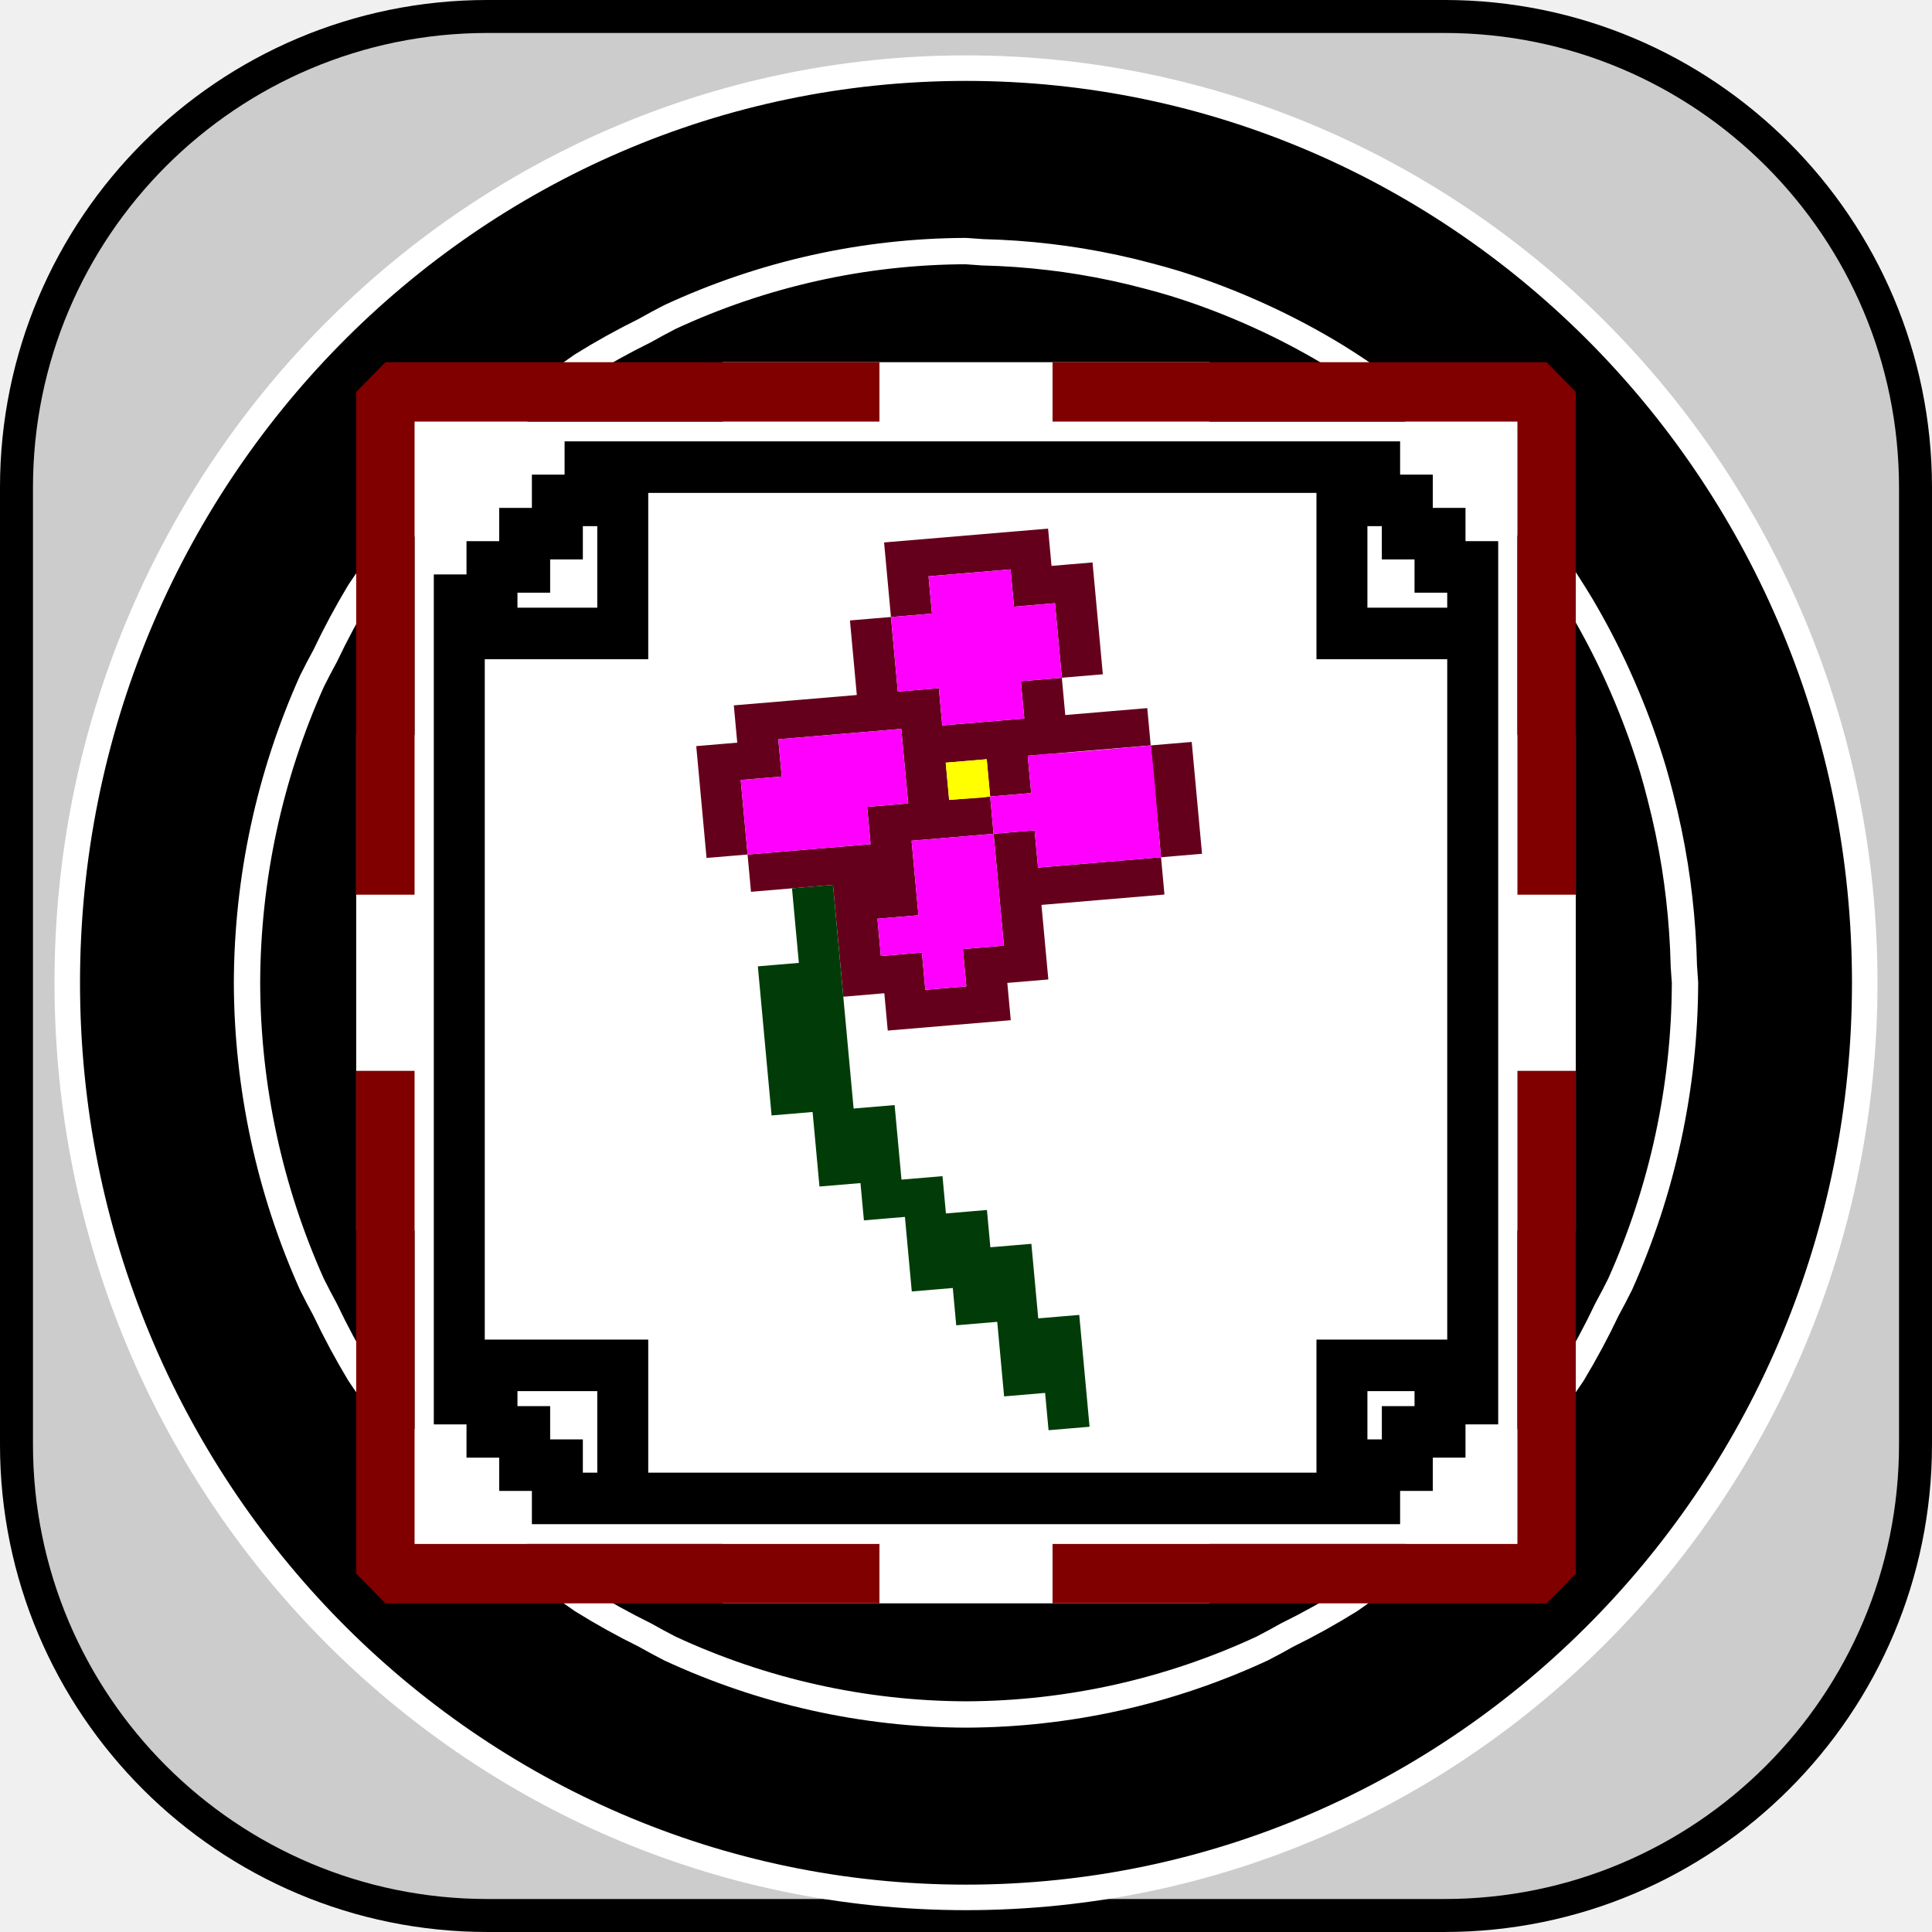
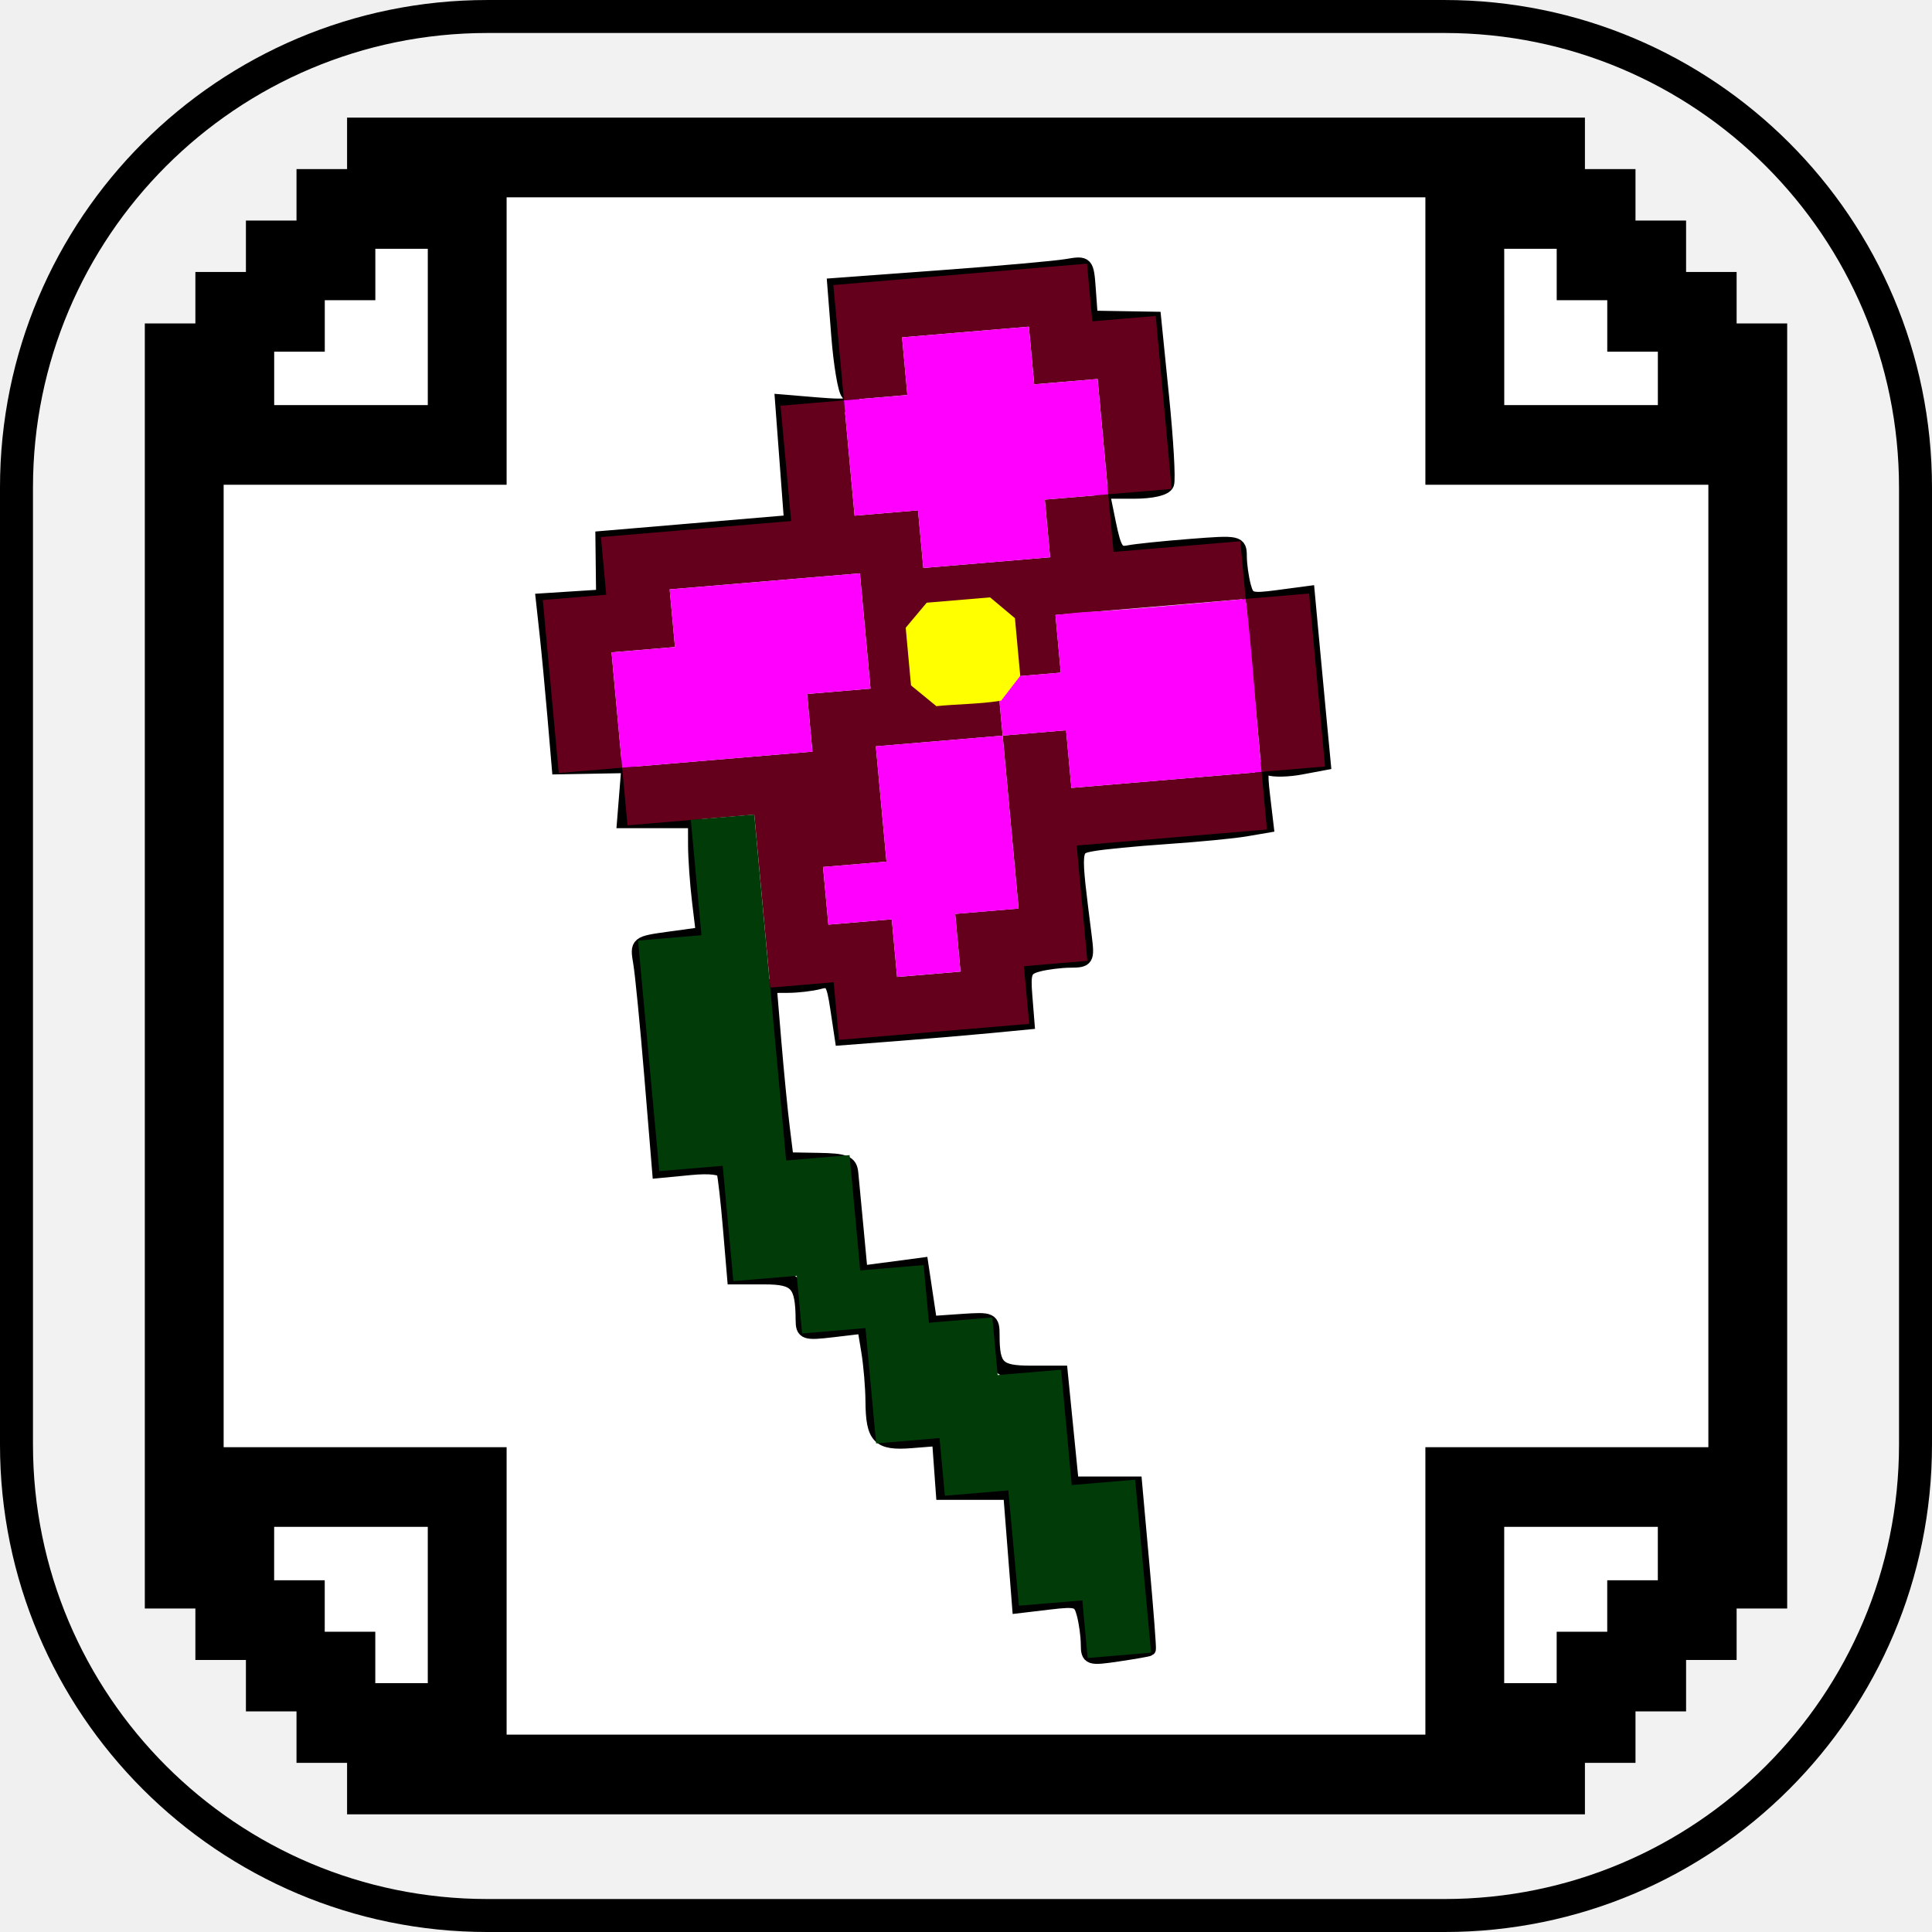
- <svg xmlns="http://www.w3.org/2000/svg" width="128mm" height="128mm" viewBox="0 0 128 128" version="1.1" id="svg18" xml:space="preserve">
-   <defs id="defs12" />
-   <g id="layer1" transform="translate(-50.69398,-64.30112)">
-     <rect style="fill:#cccccc;fill-rule:evenodd;stroke:#000000;stroke-width:2.185;stroke-dasharray:none;stroke-dashoffset:0;-inkscape-stroke:none" id="rect2" width="125.815" height="125.815" x="51.786" y="65.393" ry="31.208" />
-     <path id="path1" style="fill:#000000;fill-rule:evenodd;stroke:#ffffff;stroke-width:1.691;stroke-linejoin:bevel;stroke-dasharray:none;stroke-dashoffset:0" d="M 114.694,68.816 A 59.544,60.596 0 0 0 55.15,129.413 59.544,60.596 0 0 0 114.694,190.009 59.544,60.596 0 0 0 174.238,129.413 59.544,60.596 0 0 0 114.694,68.816 Z M 98.558,88.297 h 32.272 v 3.935 h 20.397 V 112.991 h 3.868 v 32.843 h -3.868 v 20.758 h -20.397 v 3.936 H 98.558 v -3.936 H 78.16 v -20.758 H 74.293 V 112.991 H 78.16 V 92.233 h 20.398 z" />
-     <path id="path5" style="fill:#000000;fill-opacity:1;fill-rule:evenodd;stroke:#ffffff;stroke-width:1.745;stroke-linejoin:bevel;stroke-dasharray:none;stroke-dashoffset:0" d="m 114.694,80.936 a 47.635,48.477 0 0 0 -19.624,4.373 47.585,48.426 0 0 0 -1.671,0.903 47.635,48.477 0 0 0 -4.149,2.305 47.585,48.426 0 0 0 -2.403,1.773 47.635,48.477 0 0 0 -2.634,1.943 h 0.084 a 47.585,48.426 0 0 0 -6.137,6.245 v -0.085 a 47.635,48.477 0 0 0 -1.91,2.681 47.585,48.426 0 0 0 -1.742,2.446 47.635,48.477 0 0 0 -2.265,4.223 47.585,48.426 0 0 0 -0.887,1.7 47.635,48.477 0 0 0 -4.297,19.971 47.635,48.477 0 0 0 4.298,19.972 47.585,48.426 0 0 0 0.88,1.686 47.635,48.477 0 0 0 2.272,4.235 47.585,48.426 0 0 0 1.742,2.446 47.635,48.477 0 0 0 1.91,2.681 v -0.085 a 47.585,48.426 0 0 0 6.136,6.244 h -0.084 a 47.635,48.477 0 0 0 2.639,1.947 47.585,48.426 0 0 0 2.397,1.768 47.635,48.477 0 0 0 4.17,2.316 47.585,48.426 0 0 0 1.651,0.892 47.635,48.477 0 0 0 19.626,4.374 47.635,48.477 0 0 0 19.627,-4.374 47.585,48.426 0 0 0 1.637,-0.885 47.635,48.477 0 0 0 4.181,-2.323 47.585,48.426 0 0 0 2.397,-1.768 47.635,48.477 0 0 0 2.639,-1.947 h -0.084 a 47.585,48.426 0 0 0 6.135,-6.243 v 0.085 a 47.635,48.477 0 0 0 1.921,-2.697 47.585,48.426 0 0 0 1.729,-2.428 47.635,48.477 0 0 0 2.278,-4.246 47.585,48.426 0 0 0 0.876,-1.678 47.635,48.477 0 0 0 4.298,-19.972 47.635,48.477 0 0 0 -0.077,-1.114 47.585,48.426 0 0 0 -0.312,-4.536 47.635,48.477 0 0 0 -0.282,-2.077 47.585,48.426 0 0 0 -0.968,-4.639 47.635,48.477 0 0 0 -0.458,-1.684 47.585,48.426 0 0 0 -1.713,-4.796 47.635,48.477 0 0 0 -0.686,-1.577 47.585,48.426 0 0 0 -2.374,-4.553 47.635,48.477 0 0 0 -0.865,-1.391 47.585,48.426 0 0 0 -2.902,-4.076 47.635,48.477 0 0 0 -0.464,-0.652 v 0.078 a 47.585,48.426 0 0 0 -6.056,-6.162 h 0.077 a 47.635,48.477 0 0 0 -0.645,-0.475 47.585,48.426 0 0 0 -4.002,-2.951 47.635,48.477 0 0 0 -1.364,-0.879 47.585,48.426 0 0 0 -4.48,-2.419 47.635,48.477 0 0 0 -1.54,-0.695 47.585,48.426 0 0 0 -4.719,-1.745 47.635,48.477 0 0 0 -1.658,-0.467 47.585,48.426 0 0 0 -4.554,-0.984 47.635,48.477 0 0 0 -2.04,-0.287 47.585,48.426 0 0 0 -4.451,-0.317 47.635,48.477 0 0 0 -1.101,-0.079 z" />
-     <path id="path3" style="color:#000000;fill:#ffffff;fill-rule:evenodd;stroke-width:0.991;stroke-linejoin:bevel;-inkscape-stroke:none" d="m 98.558,88.297 v 3.935 H 78.16 V 112.991 h -3.867 v 32.843 h 3.867 v 20.758 h 20.398 v 3.936 h 32.272 v -3.936 h 20.397 v -20.758 h 3.868 V 112.991 h -3.868 V 92.233 h -20.397 v -3.935 z" />
-     <path style="fill:#000000;stroke-width:1.21;stroke:#000000" d="m 86.538,163.576 v -1.102 h -1.083 -1.083 v -1.102 -1.102 h -1.083 -1.083 v -1.102 -1.102 h -1.083 -1.083 v -27.551 -27.551 h 1.083 1.083 v -1.102 -1.102 h 1.083 1.083 v -1.102 -1.102 h 1.083 1.083 v -1.102 -1.102 h 1.083 1.083 V 95.249 94.147 h 27.073 27.073 v 1.102 1.102 h 1.083 1.083 v 1.102 1.102 h 1.083 1.083 v 1.102 1.102 h 1.083 1.083 v 28.653 28.653 h -1.083 -1.083 v 1.102 1.102 h -1.083 -1.083 v 1.102 1.102 h -1.083 -1.083 v 1.102 1.102 H 114.694 86.538 Z m 4.332,-4.408 v -3.306 h -3.249 -3.249 v 1.102 1.102 h 1.083 1.083 v 1.102 1.102 h 1.083 1.083 v 1.102 1.102 h 1.083 1.083 z m 47.648,-1.102 v -4.408 h 4.332 4.332 v -23.143 -23.143 h -4.332 -4.332 v -5.51 -5.51 H 115.777 93.036 v 5.51 5.51 h -5.415 -5.415 v 23.143 23.143 h 5.415 5.415 v 4.408 4.408 h 22.741 22.741 z m 4.332,1.102 v -1.102 h 1.083 1.083 v -1.102 -1.102 h -2.166 -2.166 v 2.204 2.204 h 1.083 1.083 z M 90.87,101.861 v -3.306 h -1.083 -1.083 v 1.102 1.102 h -1.083 -1.083 v 1.102 1.102 h -1.083 -1.083 v 1.102 1.102 h 3.249 3.249 z m 56.311,2.204 v -1.102 h -1.083 -1.083 v -1.102 -1.102 h -1.083 -1.083 v -1.102 -1.102 h -1.083 -1.083 v 3.306 3.306 h 3.249 3.249 z" id="path8" />
-     <path id="path4" style="color:#000000;fill:#800000;fill-rule:evenodd;stroke-width:0.991;stroke-linejoin:bevel;-inkscape-stroke:none" d="m 76.227,88.298 -1.933,1.967 V 123.576 H 78.16 V 92.233 h 30.799 v -3.934 z m 44.202,0 v 3.934 h 30.798 V 123.576 h 3.868 V 90.266 l -1.933,-1.967 z M 74.294,135.249 v 33.31 l 1.933,1.969 h 32.732 v -3.936 H 78.16 v -31.343 z m 76.933,0 v 31.343 h -30.798 v 3.936 h 32.733 l 1.933,-1.969 v -33.31 z" />
-     <g id="g1" transform="matrix(0.9682352,-0.08164727,0.08816624,0.9568281,-8.358502,15.97471)">
-       <path style="fill:#65001c;stroke-width:0.689" d="m 109.786,129.941 v -1.291 h -1.403 -1.403 v -3.872 -3.872 h -2.806 -2.806 v -1.291 -1.291 h -1.403 -1.403 v -3.872 -3.872 h 1.403 1.403 v -1.291 -1.291 h 4.208 4.208 v -2.581 -2.581 h 1.403 1.403 v -2.581 -2.581 h 5.611 5.611 v 1.291 1.291 h 1.403 1.403 v 3.872 3.872 h -1.403 -1.403 v 1.291 1.291 h 2.806 2.806 v 1.291 1.291 h 1.403 1.403 v 3.872 3.872 h -1.403 -1.403 v 1.291 1.291 h -4.208 -4.208 v 2.581 2.581 h -1.403 -1.403 v 1.291 1.291 h -4.208 -4.208 z m 5.611,-2.581 v -1.291 h 1.403 1.403 v -3.872 -3.872 h 1.403 1.403 v 1.291 1.291 h 4.208 4.208 v -3.872 -3.872 h -4.208 -4.208 v 1.291 1.291 h -1.403 -1.403 v -1.291 -1.291 h -1.403 -1.403 v 1.291 1.291 h 1.403 1.403 v 1.291 1.291 h -2.806 -2.806 v 2.581 2.581 h -1.403 -1.403 v 1.291 1.291 h 1.403 1.403 v 1.291 1.291 h 1.403 1.403 z m -5.611,-10.324 v -1.291 h 1.403 1.403 v -2.581 -2.581 h -4.208 -4.208 v 1.291 1.291 h -1.403 -1.403 v 2.581 2.581 h 4.208 4.208 z m 11.222,-7.743 v -1.291 h 1.403 1.403 v -2.581 -2.581 h -1.403 -1.403 v -1.291 -1.291 h -2.806 -2.806 v 1.291 1.291 h -1.403 -1.403 v 2.581 2.581 h 1.403 1.403 v 1.291 1.291 h 2.806 2.806 z" id="path10" />
-       <path style="fill:#013c08;stroke-width:0.689" d="m 118.203,158.333 v -1.291 h -1.403 -1.403 v -2.581 -2.581 h -1.403 -1.403 v -1.291 -1.291 h -1.403 -1.403 v -2.581 -2.581 h -1.403 -1.403 v -1.291 -1.291 h -1.403 -1.403 v -2.581 -2.581 h -1.403 -1.403 v -5.162 -5.162 h 1.403 1.403 v -2.581 -2.581 h 1.403 1.403 v 7.743 7.743 h 1.403 1.403 v 2.581 2.581 h 1.403 1.403 v 1.291 1.291 h 1.403 1.403 v 1.291 1.291 h 1.403 1.403 v 2.581 2.581 h 1.403 1.403 v 3.872 3.872 h -1.403 -1.403 z" id="path9" />
-       <path id="path14" style="fill:#ff00ff;fill-opacity:1;fill-rule:evenodd;stroke:none;stroke-width:1.074;stroke-linejoin:bevel;stroke-dasharray:none;stroke-dashoffset:0" d="m 121.008,113.164 v 2.581 h -2.806 v 2.581 h -5.611 v 5.162 h -2.806 v 2.581 h 2.806 v 2.581 h 2.806 v -2.581 h 2.806 v -7.743 h 2.806 v 2.581 h 8.417 c -0.023,-2.541 0.079,-5.203 0,-7.743 -8.944,0.068 -5.704,-0.072 -8.417,0 z" />
-       <path style="fill:#ffff00;fill-opacity:1;fill-rule:evenodd;stroke:none;stroke-width:9.86407e-10;stroke-linejoin:bevel;stroke-dasharray:none;stroke-dashoffset:0" d="m 115.397,113.164 v 2.581 c 0.917,-0.021 1.939,0.072 2.806,0 v -2.581 z" id="path15" />
-       <path style="fill:#ff00ff;fill-opacity:1;fill-rule:evenodd;stroke:none;stroke-width:3.23076e-09;stroke-linejoin:bevel;stroke-dasharray:none;stroke-dashoffset:0" d="m 101.369,118.326 h 8.417 v -2.581 h 2.806 c 0,0 0,-5.162 0,-5.162 h -8.417 v 2.581 h -2.806 z" id="path16" />
-       <path style="fill:#ff00ff;fill-opacity:1;fill-rule:evenodd;stroke:none;stroke-width:3.23076e-09;stroke-linejoin:bevel;stroke-dasharray:none;stroke-dashoffset:0" d="m 115.397,100.259 h 5.611 v 2.581 h 2.806 v 5.162 h -2.806 v 2.581 h -5.611 v -2.581 h -2.806 v -5.162 h 2.806 z" id="path17" />
-     </g>
+ <svg xmlns="http://www.w3.org/2000/svg" version="1.1" id="svg1" width="128" height="128" viewBox="0 0 128 128" xml:space="preserve">
+   <defs id="defs1" />
+   <g id="g1" transform="translate(-241.5419,-375.3399)">
+     <rect style="fill:#f2f2f2;fill-rule:evenodd;stroke:#000000;stroke-width:2.185;stroke-dasharray:none;stroke-dashoffset:0;-inkscape-stroke:none" id="rect2" width="125.815" height="125.815" x="242.634" y="-502.248" ry="31.208" transform="scale(1,-1)" />
+     <path style="font-variation-settings:normal;vector-effect:none;fill:#ffffff;fill-opacity:1;stroke:#000000;stroke-width:0.917;stroke-linecap:butt;stroke-linejoin:miter;stroke-miterlimit:4;stroke-dasharray:none;stroke-dashoffset:0;stroke-opacity:1;-inkscape-stroke:none" d="m 266.697,489.87 -3.386,-3.982 -4.116,-4.289 -3.521,-5.668 v -34.843 -36.843 l 0.543,-4.39 5.5,-6.152 5.412,-5.65 5.337,-1.02 h 34.214 34.214 l 6.639,5.121 4.02,3.954 3.055,1.691 1.719,5.507 v 37.782 33.248 l -3.952,7.806 -4.103,3.501 -3.134,2.667 -4.245,3.055 h -34.214 -34.214 z m 50.966,-5.268 c 0.038,-0.036 -0.152,-2.522 -0.421,-5.523 l -0.49,-5.457 h -2.097 -2.097 l -0.366,-3.673 -0.366,-3.673 h -2.003 c -2.149,0 -2.513,-0.355 -2.513,-2.448 2.4e-4,-1.081 -0.071,-1.115 -2.068,-0.977 l -2.068,0.143 -0.29,-1.935 -0.29,-1.935 -2.011,0.267 -2.011,0.267 -0.271,-2.883 c -0.149,-1.585 -0.308,-3.26 -0.353,-3.722 -0.07,-0.711 -0.403,-0.845 -2.181,-0.875 l -2.099,-0.036 -0.257,-2.07 c -0.141,-1.138 -0.394,-3.72 -0.562,-5.737 l -0.305,-3.667 1.192,-0.006 c 0.656,-0.003 1.593,-0.113 2.084,-0.245 0.791,-0.212 0.925,-0.015 1.188,1.74 l 0.297,1.979 3.639,-0.28 c 2.002,-0.154 4.773,-0.389 6.158,-0.522 l 2.519,-0.242 -0.143,-1.783 c -0.126,-1.572 -0.026,-1.814 0.84,-2.046 0.54,-0.145 1.504,-0.266 2.142,-0.269 1.095,-0.005 1.148,-0.094 0.96,-1.58 -0.76,-6.012 -0.77,-5.892 0.494,-6.132 0.64,-0.121 2.864,-0.337 4.942,-0.479 2.078,-0.142 4.415,-0.368 5.194,-0.501 l 1.416,-0.242 -0.239,-2.021 c -0.196,-1.658 -0.13,-1.979 0.371,-1.787 0.336,0.129 1.295,0.106 2.132,-0.051 l 1.521,-0.285 -0.247,-2.594 c -0.136,-1.427 -0.374,-3.967 -0.53,-5.645 l -0.282,-3.051 -1.983,0.263 c -1.832,0.243 -2.003,0.188 -2.248,-0.727 -0.146,-0.545 -0.268,-1.423 -0.271,-1.953 -0.006,-0.942 -0.075,-0.957 -3.259,-0.709 -1.789,0.139 -3.642,0.33 -4.118,0.425 -0.739,0.147 -0.926,-0.129 -1.292,-1.914 l -0.427,-2.087 h 2.039 c 1.246,0 2.116,-0.204 2.237,-0.525 0.109,-0.289 -0.039,-2.87 -0.328,-5.737 l -0.526,-5.213 -2.099,-0.035 -2.099,-0.035 -0.131,-1.826 c -0.129,-1.801 -0.149,-1.823 -1.469,-1.597 -0.736,0.126 -4.504,0.462 -8.373,0.746 l -7.035,0.518 0.266,3.388 c 0.147,1.864 0.432,3.568 0.633,3.787 0.721,0.784 0.333,0.927 -1.996,0.734 l -2.363,-0.196 0.299,3.992 0.299,3.992 -6.25,0.529 -6.25,0.529 0.023,1.937 0.023,1.937 -1.995,0.128 -1.995,0.128 0.239,2.181 c 0.131,1.2 0.368,3.692 0.526,5.539 l 0.287,3.358 2.309,-0.042 2.309,-0.042 -0.147,1.826 -0.147,1.826 h 2.351 2.351 l 0.004,1.574 c 10e-4,0.866 0.12,2.545 0.263,3.732 l 0.259,2.157 -2.19,0.301 c -2.177,0.299 -2.189,0.309 -1.966,1.621 0.123,0.726 0.456,4.127 0.739,7.558 l 0.515,6.239 2.063,-0.198 c 1.309,-0.126 2.117,-0.028 2.209,0.268 0.08,0.257 0.269,1.931 0.42,3.72 l 0.275,3.253 h 2.014 c 2.13,0 2.511,0.424 2.526,2.814 0.006,0.859 0.151,0.908 2.042,0.684 l 2.036,-0.241 0.268,1.625 c 0.148,0.894 0.273,2.381 0.28,3.304 0.016,2.421 0.416,2.836 2.567,2.665 l 1.839,-0.146 0.129,1.784 0.129,1.784 h 2.231 2.231 l 0.294,3.755 0.294,3.755 2.007,-0.238 c 1.85,-0.219 2.028,-0.16 2.273,0.758 0.147,0.548 0.269,1.442 0.272,1.988 0.006,0.945 0.101,0.978 2,0.695 1.097,-0.163 2.025,-0.326 2.062,-0.363 z" id="path26" />
+     <path id="path8" style="fill:#000000;stroke:#000000;stroke-width:1.871" d="m 265.472,384.069 v 1.707 1.703 h -1.676 -1.674 v 1.703 1.707 h -1.674 -1.678 v 1.703 1.703 h -1.674 -1.674 v 1.707 1.703 h -1.676 -1.674 v 22.047 18.609 1.955 18.609 22.047 h 1.674 1.676 v 1.703 1.707 h 1.674 1.674 v 1.703 1.703 h 1.678 1.674 v 1.707 1.703 h 1.674 1.676 v 1.703 1.707 h 38.027 0.533 41.58 v -1.707 -1.703 h 1.676 1.674 v -1.703 -1.707 h 1.674 1.678 v -1.703 -1.703 h 1.674 1.674 v -1.707 -1.703 h 1.676 1.674 v -22.047 -20.564 -18.609 -22.047 h -1.674 -1.676 v -1.703 -1.707 h -1.674 -1.674 v -1.703 -1.703 h -1.678 -1.674 v -1.707 -1.703 h -1.674 -1.676 v -1.703 -1.707 h -41.58 -0.533 z m 8.699,3.41 h 29.328 0.533 32.881 v 8.523 10.52 h 10.375 8.373 v 13.23 18.609 20.564 13.23 h -8.373 -10.375 v 10.52 8.523 h -32.881 -0.533 -29.328 v -8.523 -10.52 h -10.375 -8.373 v -13.23 -20.564 -18.609 -13.23 h 8.373 10.375 v -10.52 z m -8.699,3.41 h 1.674 3.674 v 5.113 7.113 h -7.023 -5.025 v -3.707 -1.703 h 1.678 1.674 v -1.703 -1.707 h 1.674 1.676 v -1.703 z m 74.793,0 h 3.674 1.674 v 1.703 1.703 h 1.676 1.674 v 1.707 1.703 h 1.674 1.678 v 1.703 3.707 h -5.025 -7.023 v -7.113 z m -81.494,84.674 h 5.025 7.023 v 7.113 5.113 h -3.674 -1.674 v -1.703 -1.703 h -1.676 -1.674 v -1.707 -1.703 h -1.674 -1.678 v -1.703 z m 81.494,0 h 7.023 5.025 v 3.707 1.703 h -1.678 -1.674 v 1.703 1.707 h -1.674 -1.676 v 1.703 1.703 h -1.674 -3.674 v -5.113 z" />
+     <path style="fill:#65001c;stroke-width:1.029" d="m 296.951,442.326 -0.176,-1.91 -2.101,0.177 -2.101,0.177 -0.528,-5.729 -0.528,-5.729 -4.201,0.354 -4.201,0.354 -0.176,-1.91 -0.176,-1.91 -2.101,0.177 -2.101,0.177 -0.528,-5.729 -0.528,-5.729 2.101,-0.177 2.101,-0.177 -0.176,-1.91 -0.176,-1.91 6.302,-0.531 6.302,-0.531 -0.352,-3.82 -0.352,-3.82 2.101,-0.177 2.101,-0.177 -0.352,-3.82 -0.352,-3.82 8.402,-0.709 8.402,-0.709 0.176,1.91 0.176,1.91 2.101,-0.177 2.101,-0.177 0.528,5.729 0.528,5.729 -2.101,0.177 -2.101,0.177 0.176,1.91 0.176,1.91 4.201,-0.354 4.201,-0.354 0.176,1.91 0.176,1.91 2.101,-0.177 2.101,-0.177 0.528,5.729 0.528,5.729 -2.101,0.177 -2.101,0.177 0.176,1.91 0.176,1.91 -6.302,0.531 -6.302,0.531 0.352,3.82 0.352,3.82 -2.101,0.177 -2.101,0.177 0.176,1.91 0.176,1.91 -6.302,0.531 -6.302,0.531 z m 8.05,-4.528 -0.176,-1.91 2.101,-0.177 2.101,-0.177 -0.528,-5.729 -0.528,-5.729 2.101,-0.177 2.101,-0.177 0.176,1.91 0.176,1.91 6.302,-0.531 6.302,-0.531 -0.528,-5.729 -0.528,-5.729 -6.302,0.531 -6.302,0.531 0.176,1.91 0.176,1.91 -2.101,0.177 -2.101,0.177 -0.176,-1.91 -0.176,-1.91 -2.101,0.177 -2.101,0.177 0.176,1.91 0.176,1.91 2.101,-0.177 2.101,-0.177 0.176,1.91 0.176,1.91 -4.201,0.354 -4.201,0.354 0.352,3.82 0.352,3.82 -2.101,0.177 -2.101,0.177 0.176,1.91 0.176,1.91 2.101,-0.177 2.101,-0.177 0.176,1.91 0.176,1.91 2.101,-0.177 2.101,-0.177 z m -9.81,-14.57 -0.176,-1.91 2.101,-0.177 2.101,-0.177 -0.352,-3.82 -0.352,-3.82 -6.302,0.531 -6.302,0.531 0.176,1.91 0.176,1.91 -2.101,0.177 -2.101,0.177 0.352,3.82 0.352,3.82 6.302,-0.531 6.302,-0.531 z m 15.749,-12.876 -0.176,-1.91 2.101,-0.177 2.101,-0.177 -0.352,-3.82 -0.352,-3.82 -2.101,0.177 -2.101,0.177 -0.176,-1.91 -0.176,-1.91 -4.201,0.354 -4.201,0.354 0.176,1.91 0.176,1.91 -2.101,0.177 -2.101,0.177 0.352,3.82 0.352,3.82 2.101,-0.177 2.101,-0.177 0.176,1.91 0.176,1.91 4.201,-0.354 4.201,-0.354 z" id="path10" />
+     <path style="fill:#013c08;stroke-width:1.029" d="m 313.426,483.278 -0.176,-1.91 -2.101,0.177 -2.101,0.177 -0.352,-3.82 -0.352,-3.82 -2.101,0.177 -2.101,0.177 -0.176,-1.91 -0.176,-1.91 -2.101,0.177 -2.101,0.177 -0.352,-3.82 -0.352,-3.82 -2.101,0.177 -2.101,0.177 -0.176,-1.91 -0.176,-1.91 -2.101,0.177 -2.101,0.177 -0.352,-3.82 -0.352,-3.82 -2.101,0.177 -2.101,0.177 -0.704,-7.639 -0.704,-7.639 2.101,-0.177 2.101,-0.177 -0.352,-3.82 -0.352,-3.82 2.101,-0.177 2.101,-0.177 1.056,11.459 1.056,11.459 2.101,-0.177 2.101,-0.177 0.352,3.82 0.352,3.82 2.101,-0.177 2.101,-0.177 0.176,1.91 0.176,1.91 2.101,-0.177 2.101,-0.177 0.176,1.91 0.176,1.91 2.101,-0.177 2.101,-0.177 0.352,3.82 0.352,3.82 2.101,-0.177 2.101,-0.177 0.528,5.729 0.528,5.729 -2.101,0.177 -2.101,0.177 z" id="path9" />
+     <path id="path14" style="fill:#ff00ff;fill-opacity:1;fill-rule:evenodd;stroke:none;stroke-width:1.606;stroke-linejoin:bevel;stroke-dasharray:none;stroke-dashoffset:0" d="m 311.468,416.082 0.352,3.82 -4.201,0.354 0.352,3.82 -8.402,0.709 0.704,7.639 -4.201,0.354 0.352,3.82 4.201,-0.354 0.352,3.82 4.201,-0.354 -0.352,-3.82 4.201,-0.354 -1.056,-11.459 4.201,-0.354 0.352,3.82 12.604,-1.063 c -0.381,-3.757 -0.592,-7.709 -1.056,-11.459 -13.384,1.23 -8.552,0.613 -12.604,1.063 z" />
+     <path style="fill:#ff00ff;fill-opacity:1;fill-rule:evenodd;stroke:none;stroke-width:4.82806e-09;stroke-linejoin:bevel;stroke-dasharray:none;stroke-dashoffset:0" d="m 282.763,426.201 12.604,-1.063 -0.352,-3.82 4.201,-0.354 c 0,0 -0.704,-7.639 -0.704,-7.639 l -12.604,1.063 0.352,3.82 -4.201,0.354 z" id="path16" />
+     <path style="fill:#ff00ff;fill-opacity:1;fill-rule:evenodd;stroke:none;stroke-width:4.82806e-09;stroke-linejoin:bevel;stroke-dasharray:none;stroke-dashoffset:0" d="m 301.306,397.692 8.402,-0.709 0.352,3.82 4.201,-0.354 0.704,7.639 -4.201,0.354 0.352,3.82 -8.402,0.709 -0.352,-3.82 -4.201,0.354 -0.704,-7.639 4.201,-0.354 z" id="path17" />
+     <path style="fill:#ffff00;fill-opacity:1;fill-rule:evenodd;stroke:#ffff00;stroke-width:3.049;stroke-linejoin:bevel;stroke-dasharray:none;stroke-dashoffset:0" d="m 303.065,416.79 0.352,3.82 c 1.371,-0.147 2.914,-0.138 4.201,-0.354 l -0.352,-3.82 z" id="path15" />
  </g>
</svg>
